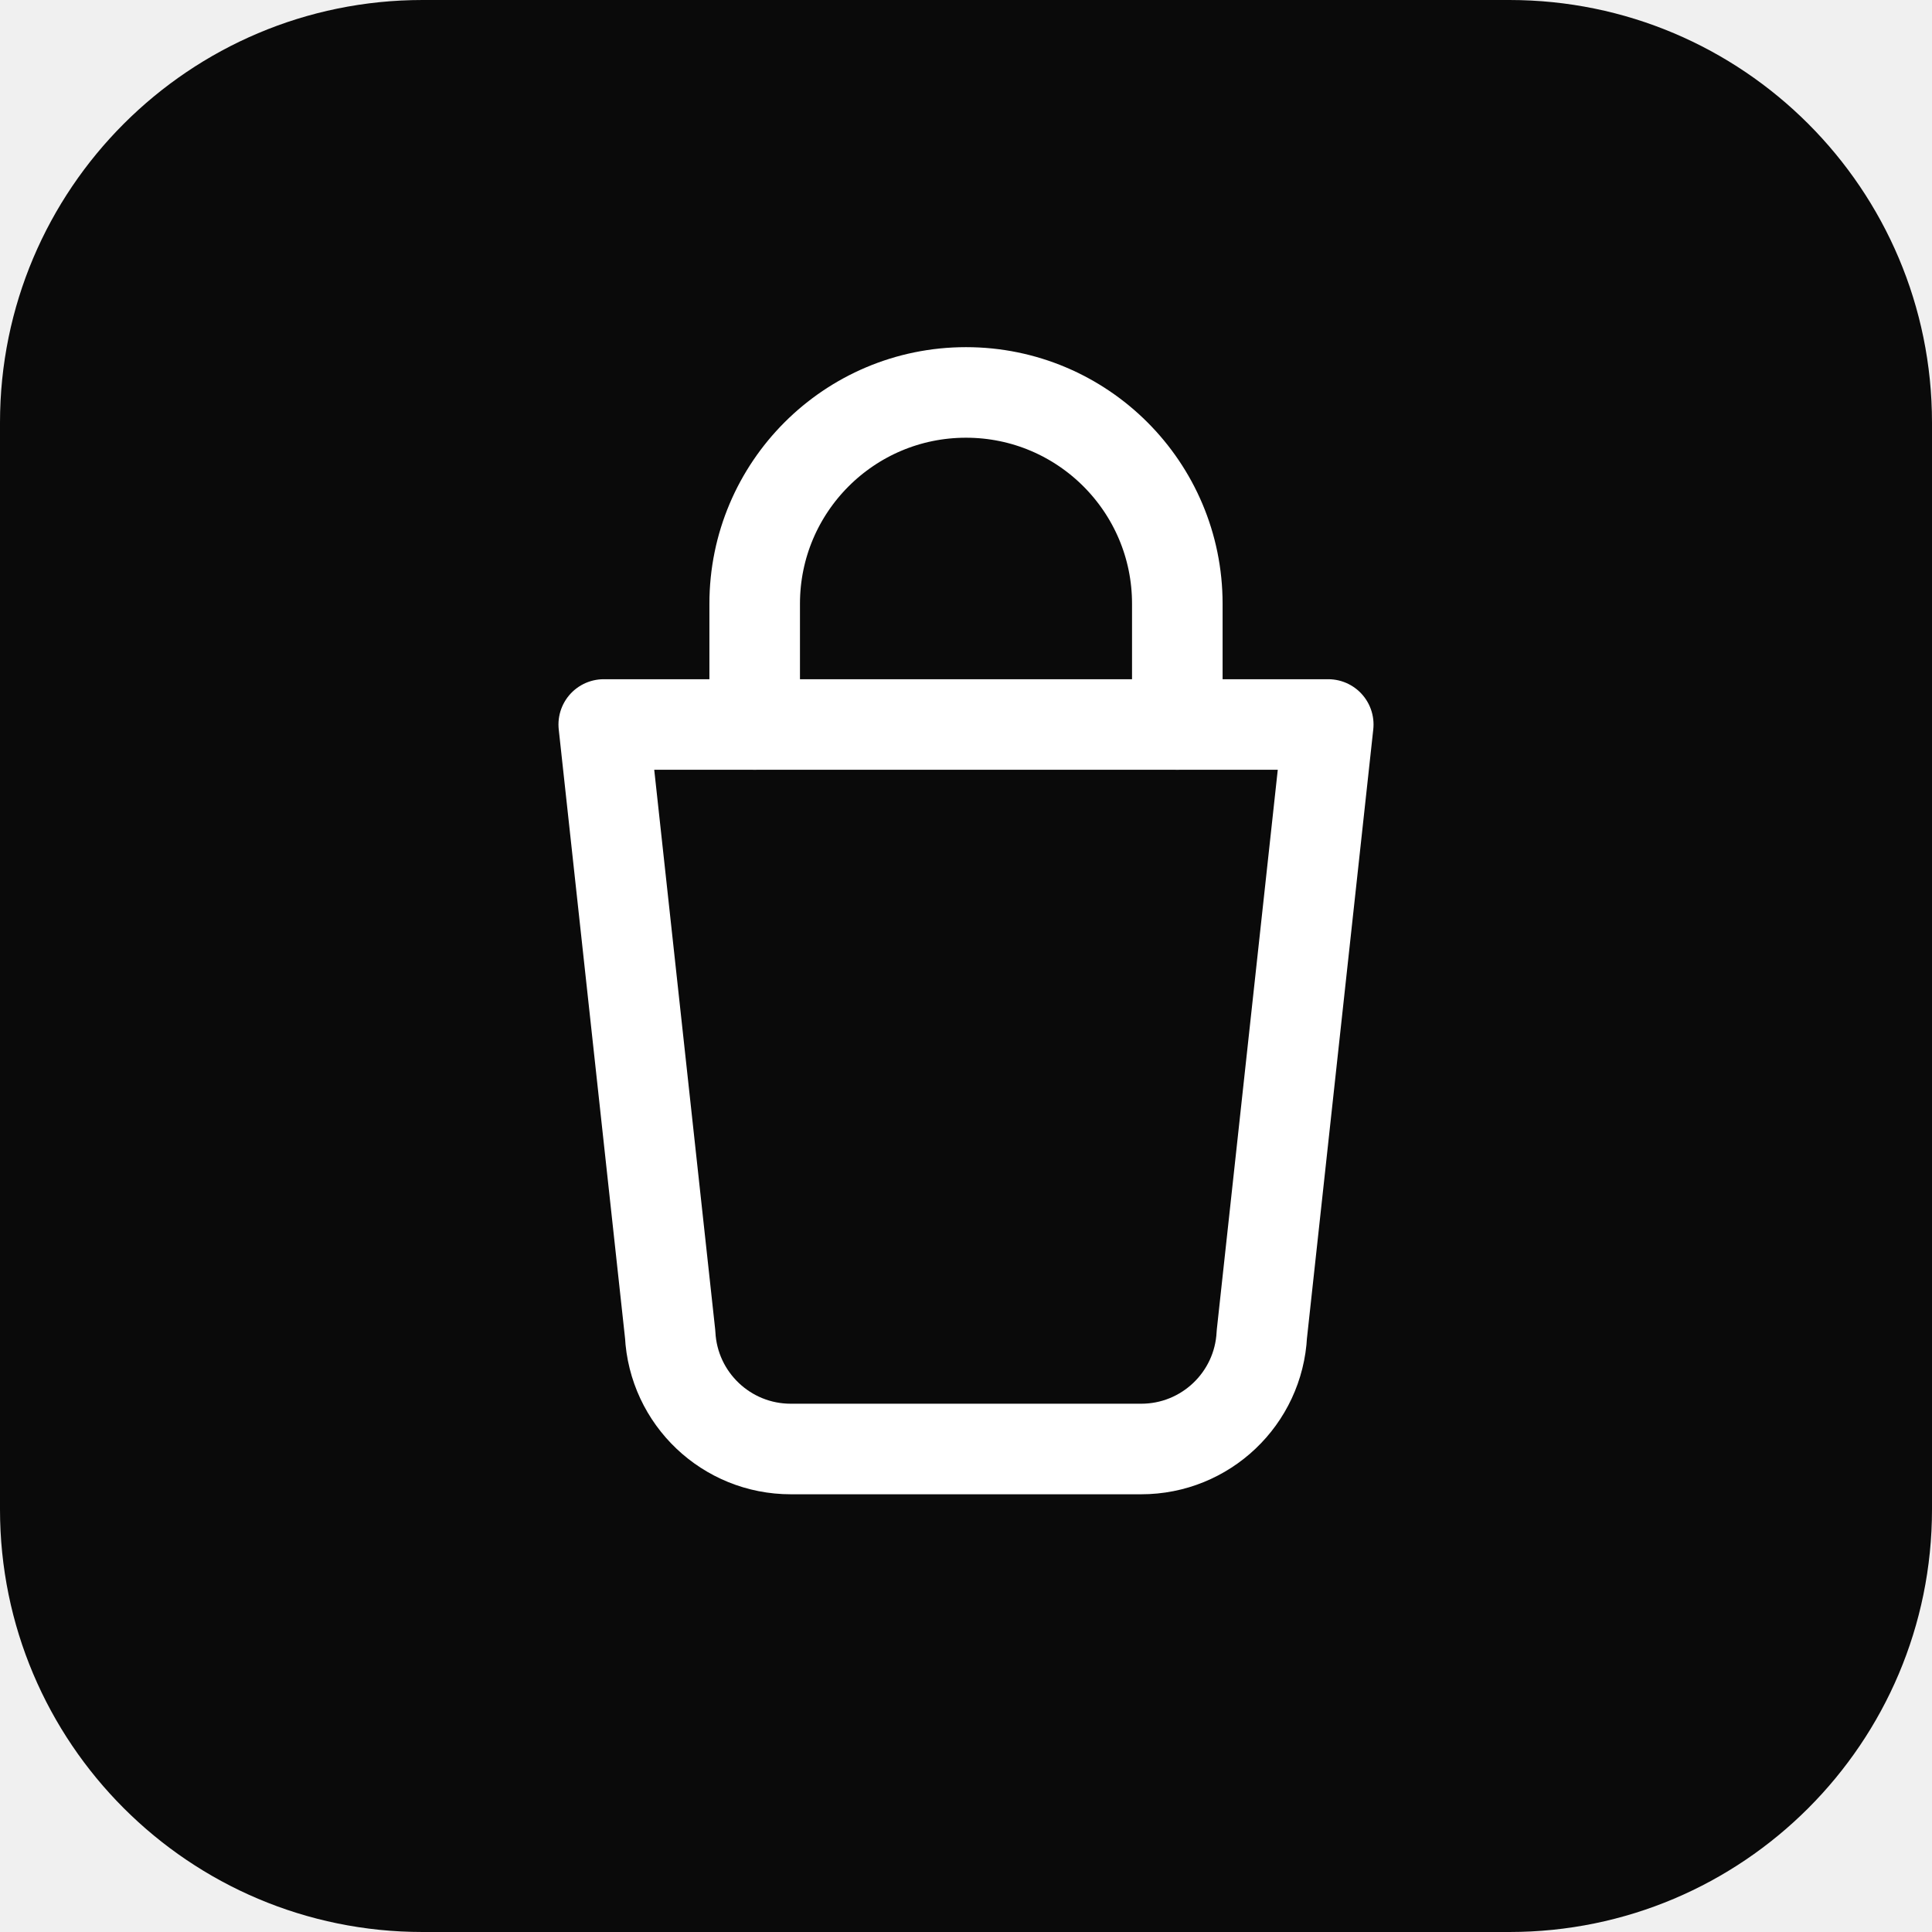
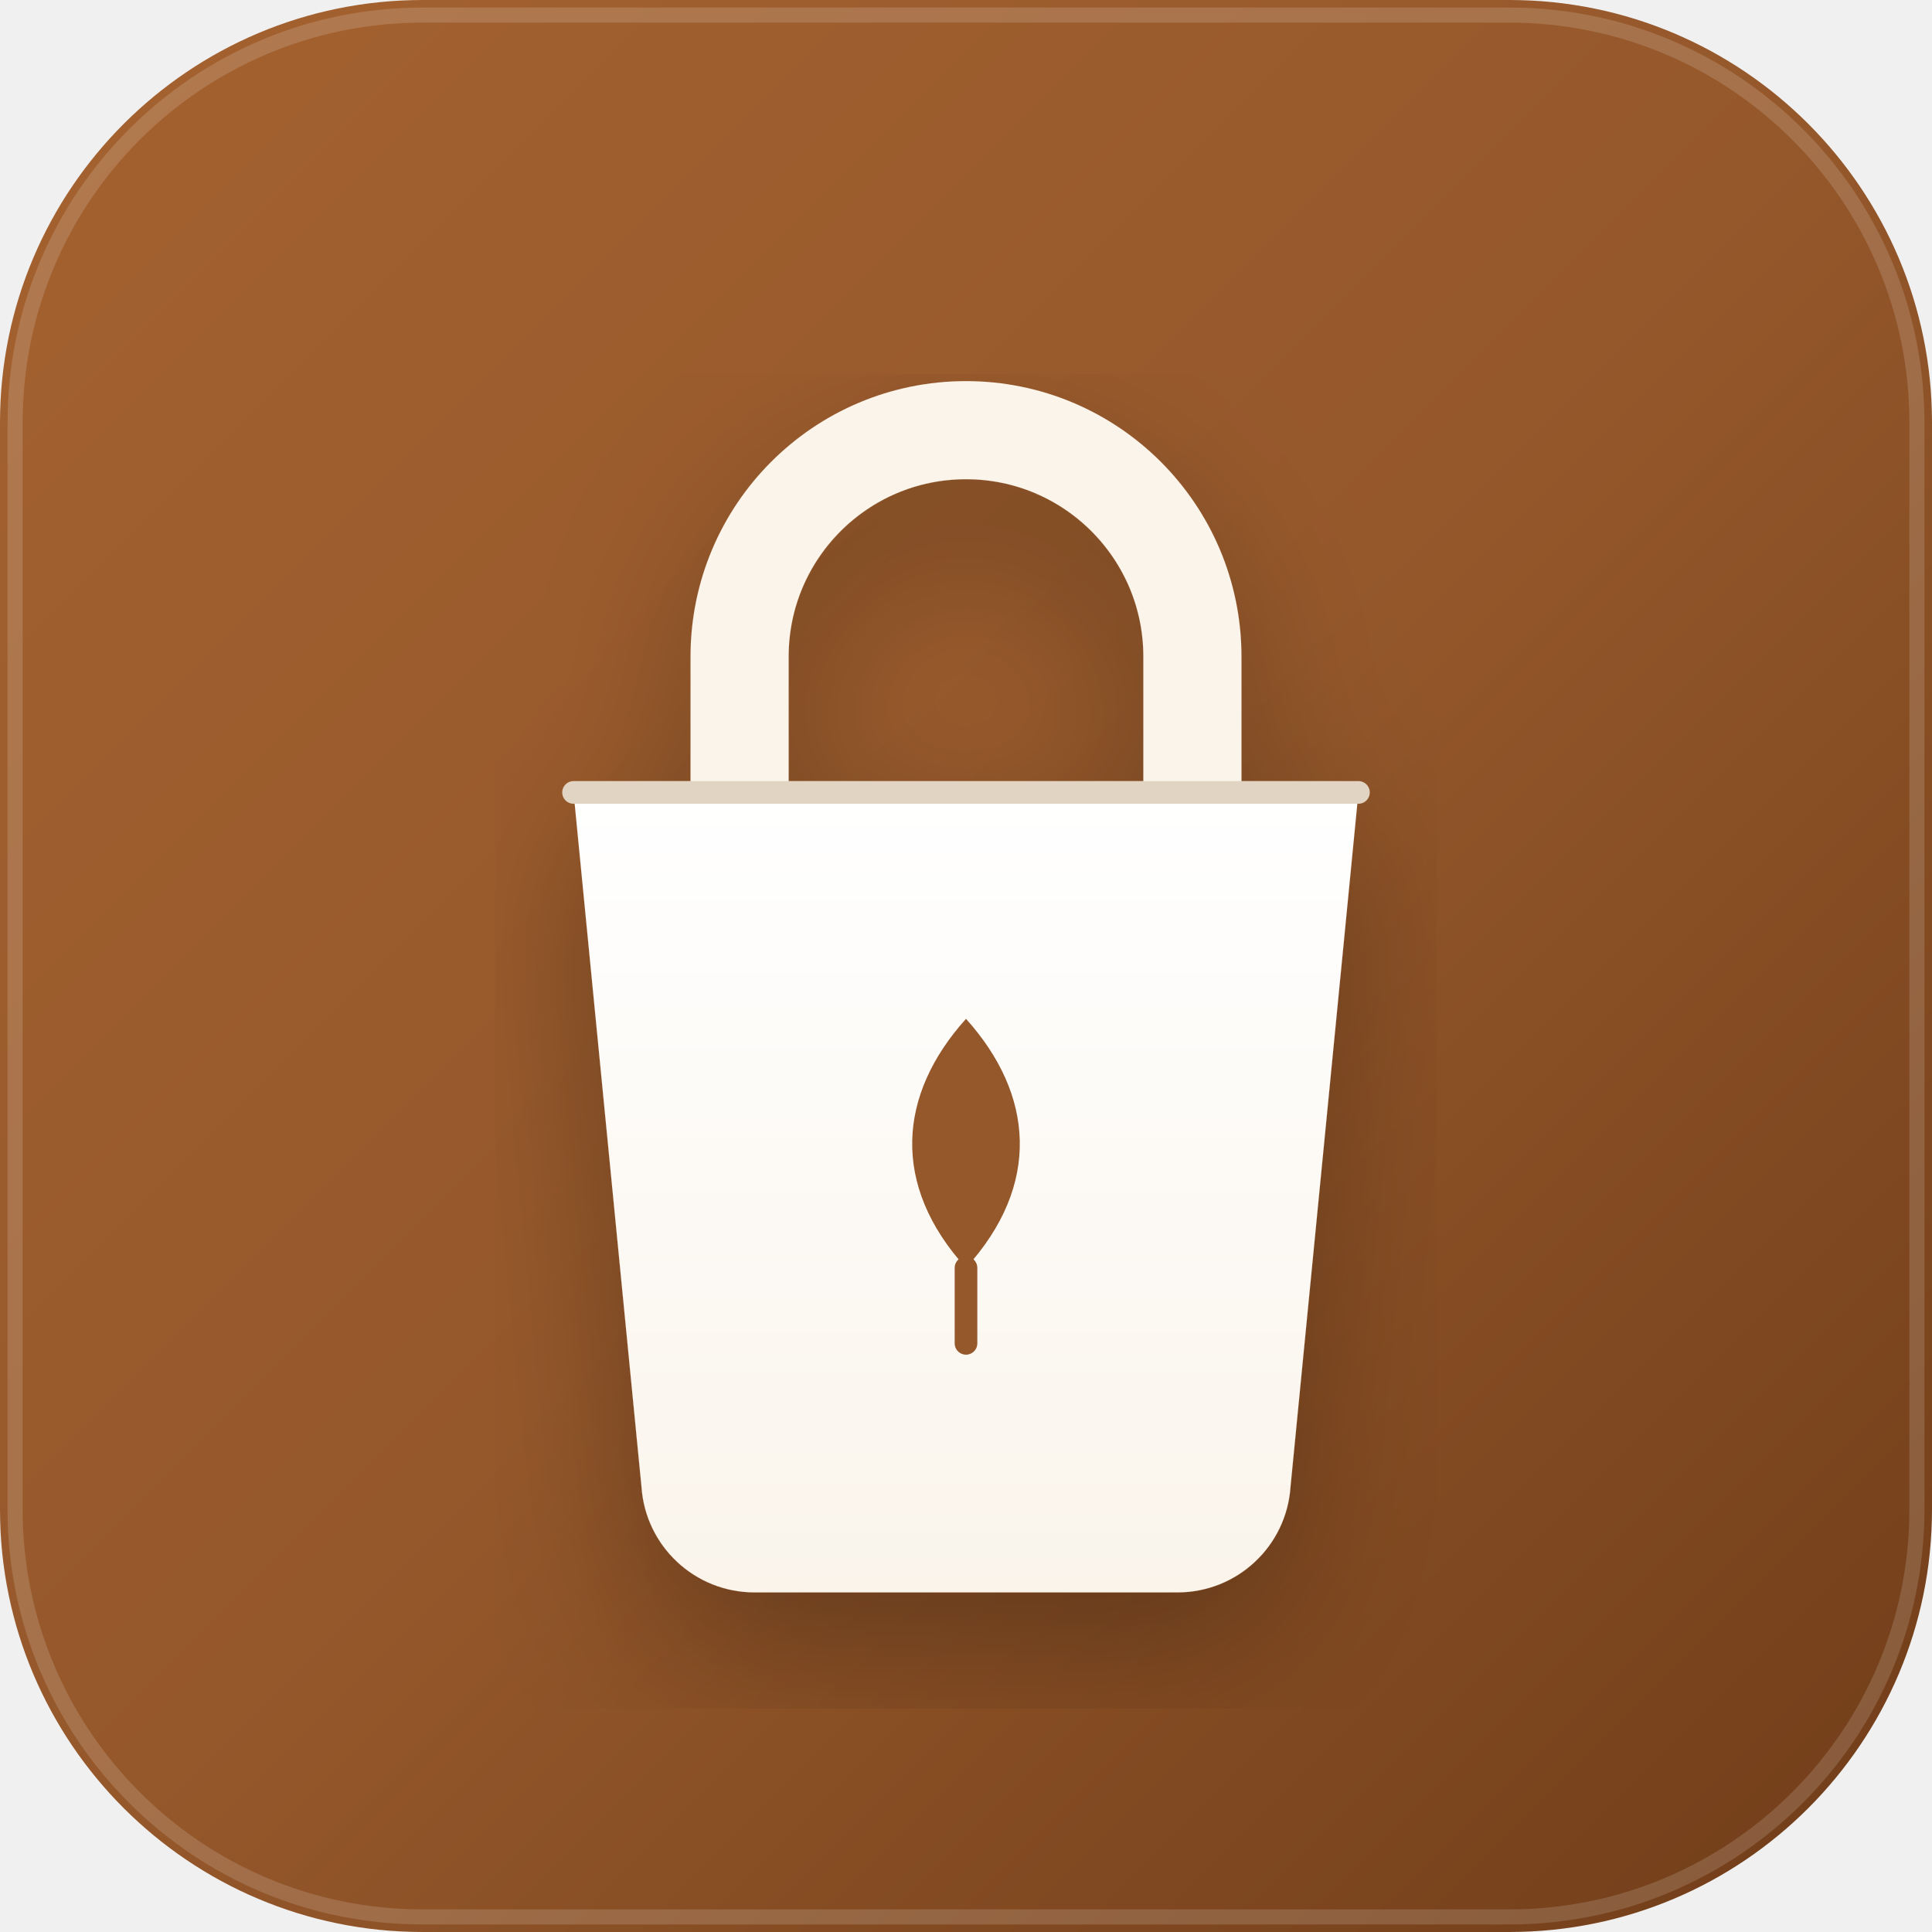
- <svg xmlns="http://www.w3.org/2000/svg" viewBox="0 0 64 64" width="64" height="64">
-   <rect width="64" height="64" rx="14" fill="#0a0a0a" />
-   <path d="M20 24h24l-2.2 20.2a4 4 0 0 1-4 3.8H26.2a4 4 0 0 1-4-3.8L20 24Z" fill="none" stroke="#ffffff" stroke-width="3" stroke-linejoin="round" />
-   <path d="M25 24v-4a7 7 0 0 1 14 0v4" fill="none" stroke="#ffffff" stroke-width="3" stroke-linecap="round" />
+ <svg xmlns="http://www.w3.org/2000/svg" viewBox="0 0 512 512" width="512" height="512">
+   <defs>
+     <linearGradient id="brandGrad" x1="0%" y1="0%" x2="100%" y2="100%">
+       <stop offset="0%" stop-color="#A56230" />
+       <stop offset="50%" stop-color="#95582B" />
+       <stop offset="100%" stop-color="#6F3C18" />
+     </linearGradient>
+     <linearGradient id="bagGrad" x1="0%" y1="0%" x2="0%" y2="100%">
+       <stop offset="0%" stop-color="#FFFFFF" />
+       <stop offset="100%" stop-color="#FAF4EB" />
+     </linearGradient>
+     <filter id="shadow" x="-10%" y="-10%" width="120%" height="120%">
+       <feDropShadow dx="0" dy="16" stdDeviation="20" flood-color="#000000" flood-opacity="0.25" />
+     </filter>
+   </defs>
+   <rect width="512" height="512" rx="112" fill="url(#brandGrad)" />
+   <rect x="4" y="4" width="504" height="504" rx="108" fill="none" stroke="#FFFFFF" stroke-opacity="0.15" stroke-width="4" />
+   <g filter="url(#shadow)" transform="translate(0, 10)">
+     <path d="M196 200 v-36 a60 60 0 0 1 120 0 v36" fill="none" stroke="#FAF4EB" stroke-width="26" stroke-linecap="round" />
+     <path d="M152 200 h208 l-18 184 a30 30 0 0 1-30 28 h-112 a30 30 0 0 1-30-28 Z" fill="url(#bagGrad)" />
+     <path d="M152 200 h208" stroke="#E2D4C3" stroke-width="6" stroke-linecap="round" />
+     <path d="M256 260 c-18 20 -20 44 0 66 c20 -22 18 -46 0 -66 Z" fill="#95582B" />
+     <path d="M256 326 v20" stroke="#95582B" stroke-width="6" stroke-linecap="round" />
+   </g>
</svg>
